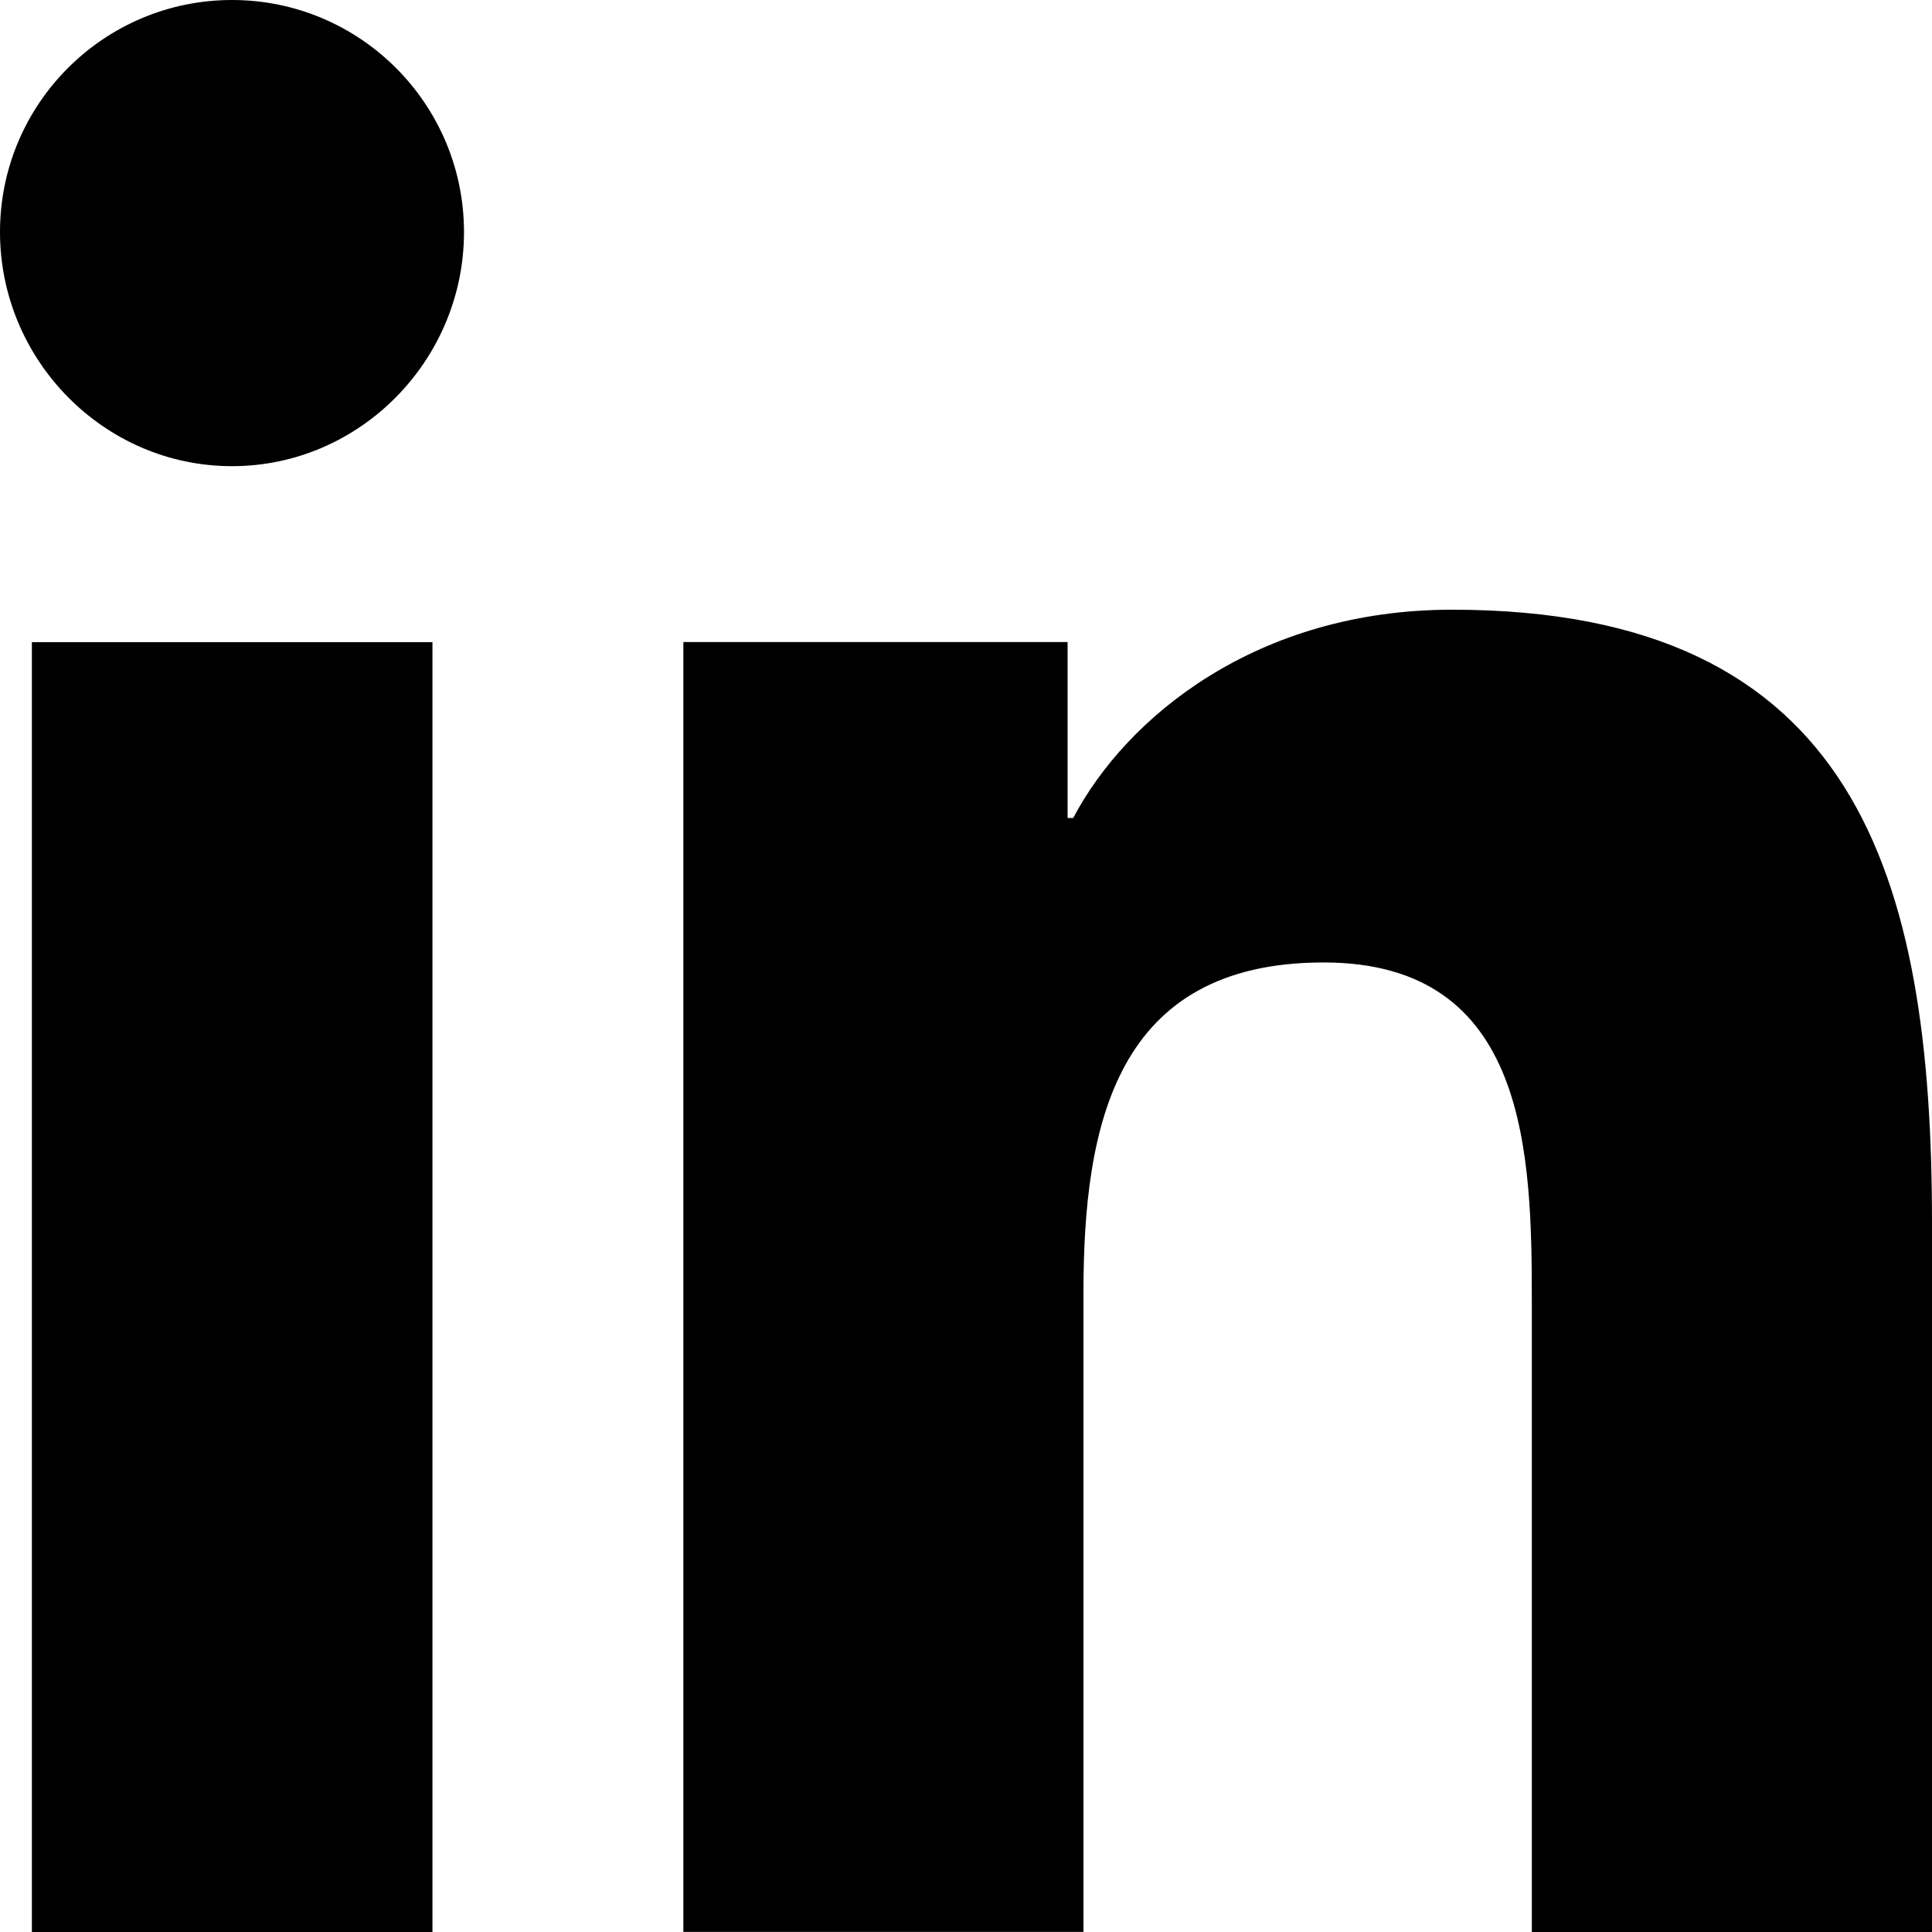
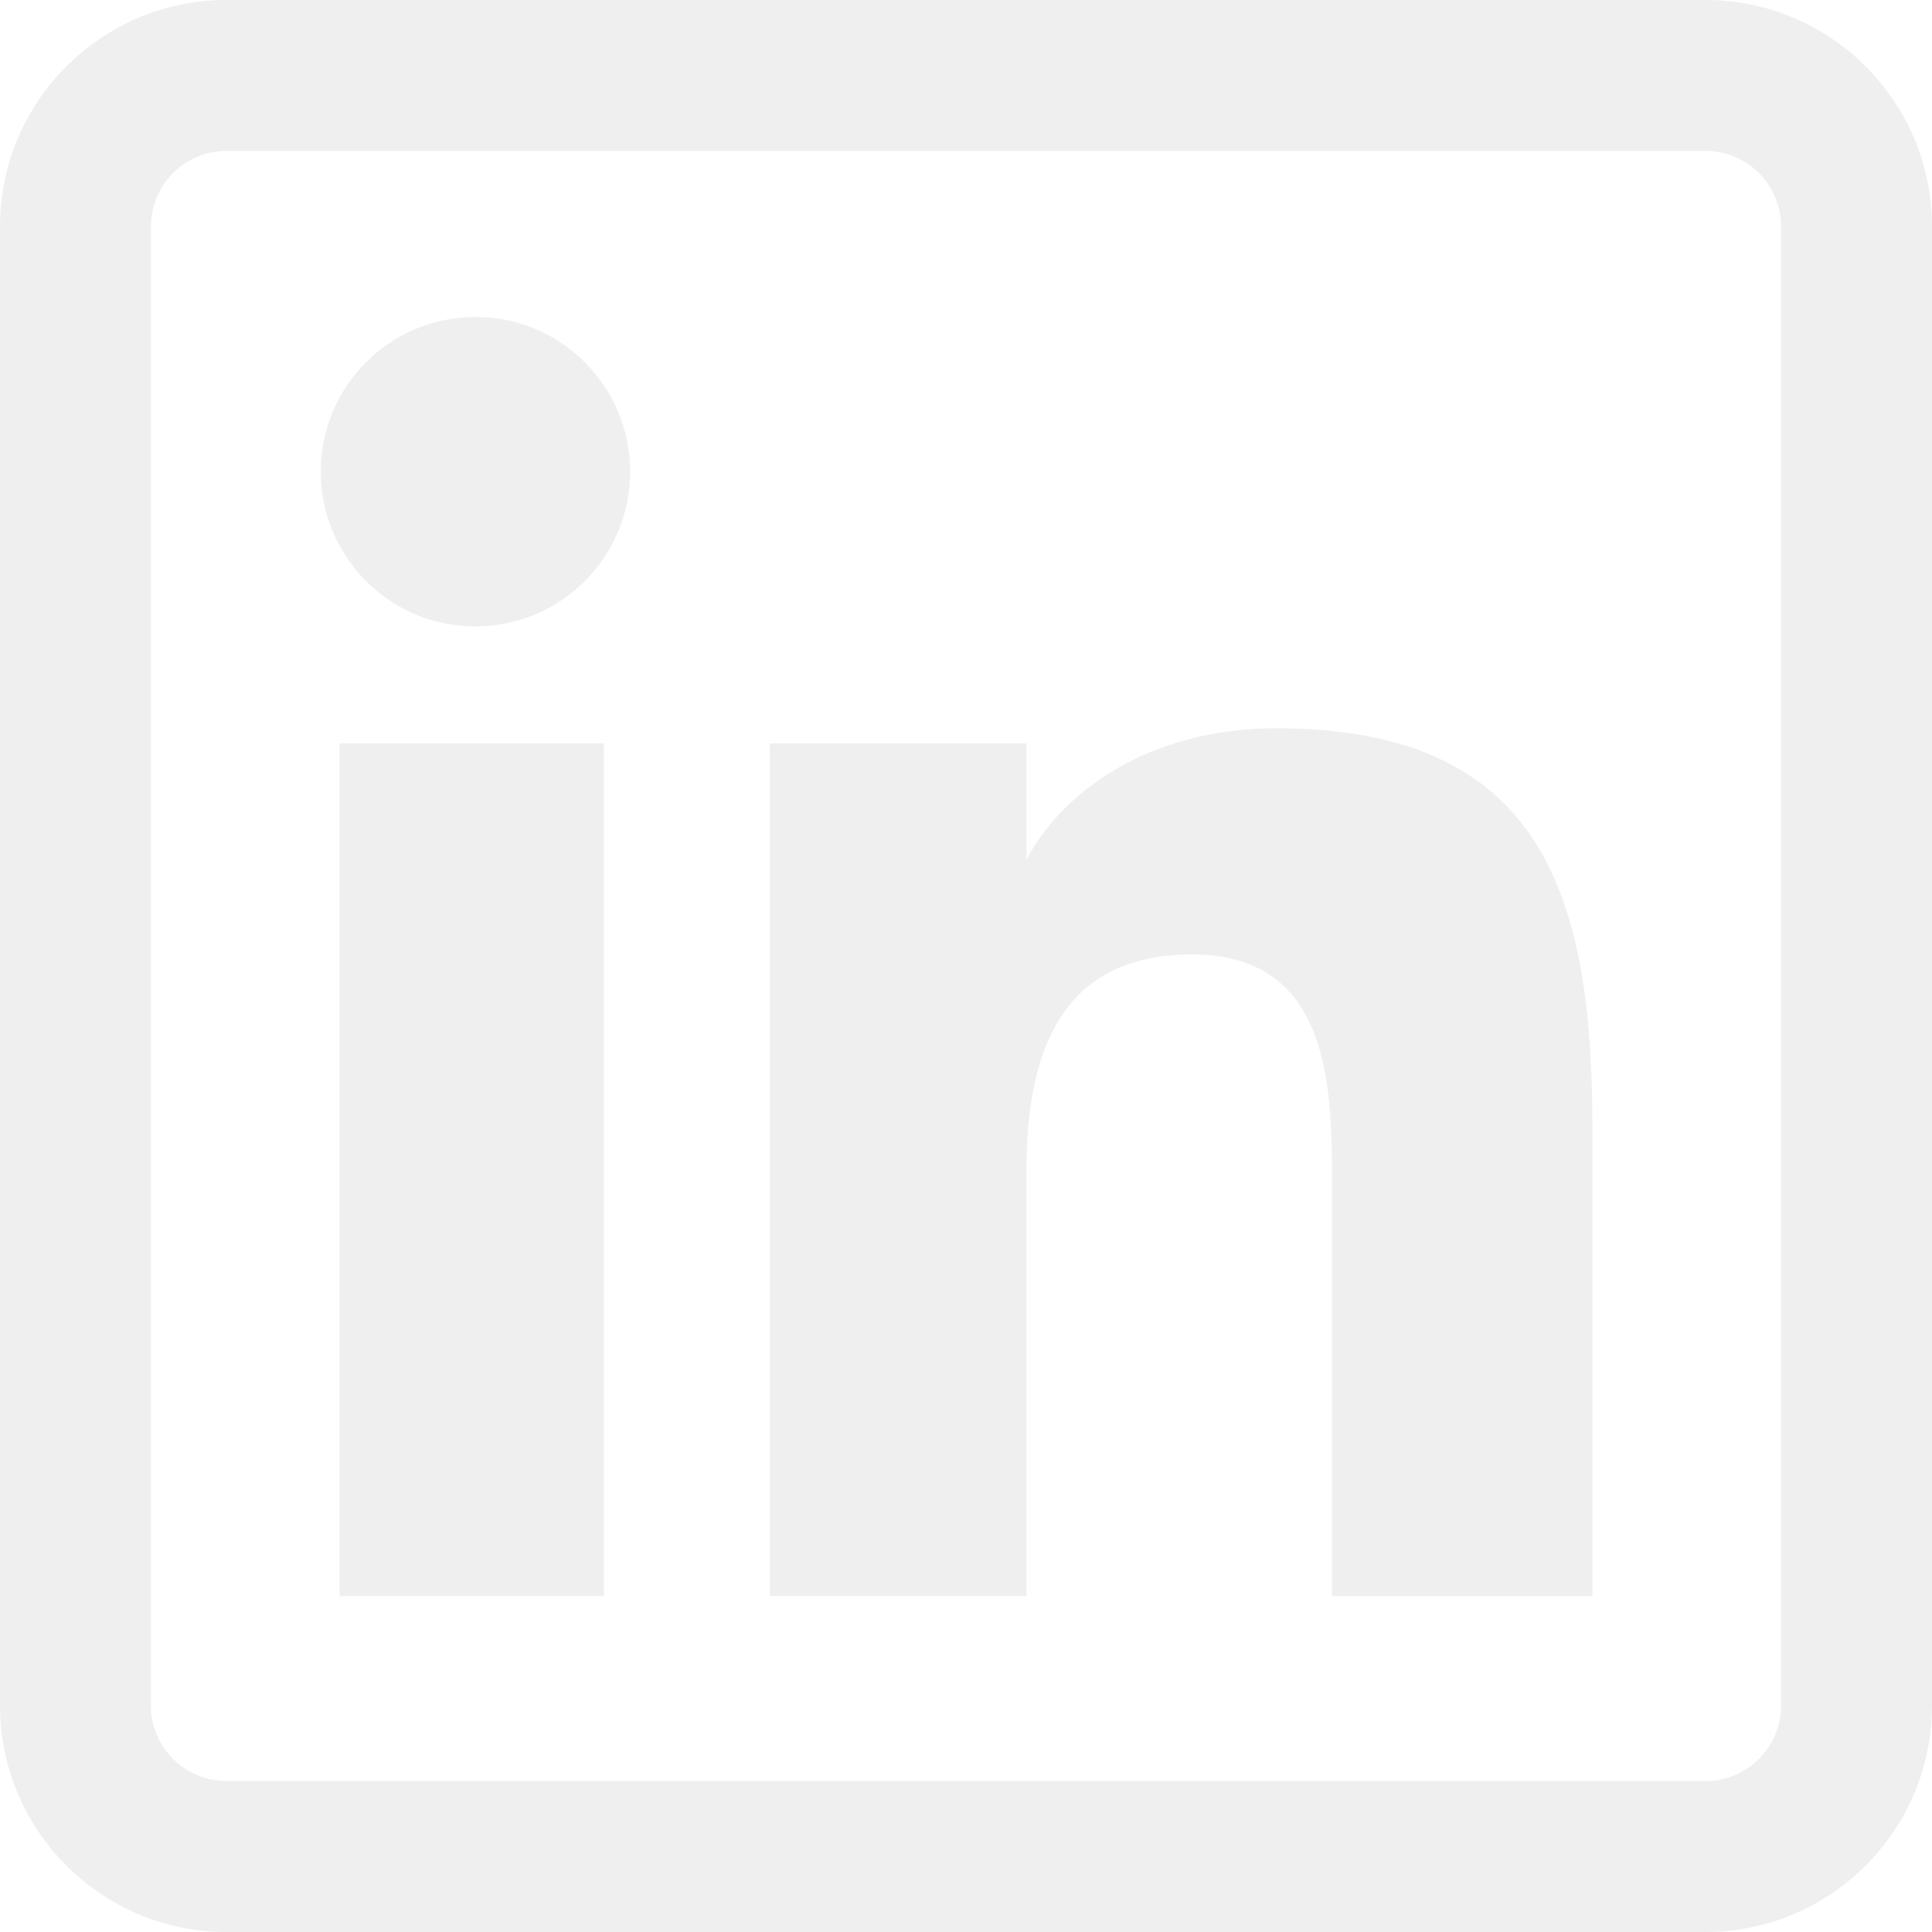
- <svg xmlns="http://www.w3.org/2000/svg" id="Bold" enable-background="new 0 0 24 24" height="512" viewBox="0 0 24 24" width="512">
-   <path d="m23.994 24v-.001h.006v-8.802c0-4.306-.927-7.623-5.961-7.623-2.42 0-4.044 1.328-4.707 2.587h-.07v-2.185h-4.773v16.023h4.97v-7.934c0-2.089.396-4.109 2.983-4.109 2.549 0 2.587 2.384 2.587 4.243v7.801z" />
-   <path d="m.396 7.977h4.976v16.023h-4.976z" />
-   <path d="m2.882 0c-1.591 0-2.882 1.291-2.882 2.882s1.291 2.909 2.882 2.909 2.882-1.318 2.882-2.909c-.001-1.591-1.292-2.882-2.882-2.882z" />
+ <svg xmlns="http://www.w3.org/2000/svg" height="512pt" viewBox="0 0 512 512" width="512pt">
+   <path fill="#efefef" d="m160.008 423h-70v-226h70zm6.984-298.004c0-22.629-18.359-40.996-40.977-40.996-22.703 0-41.016 18.367-41.016 40.996 0 22.637 18.312 41.004 41.016 41.004 22.617 0 40.977-18.367 40.977-41.004zm255.008 173.668c0-60.668-12.816-105.664-83.688-105.664-34.055 0-56.914 17.031-66.246 34.742h-.066v-30.742h-68v226h68v-112.211c0-29.387 7.48-57.855 43.906-57.855 35.93 0 37.094 33.605 37.094 59.723v110.344h69zm90 153.336v-392c0-33.086-26.914-60-60-60h-392c-33.086 0-60 26.914-60 60v392c0 33.086 26.914 60 60 60h392c33.086 0 60-26.914 60-60zm-60-412c11.027 0 20 8.973 20 20v392c0 11.027-8.973 20-20 20h-392c-11.027 0-20-8.973-20-20v-392c0-11.027 8.973-20 20-20zm0 0" />
</svg>
